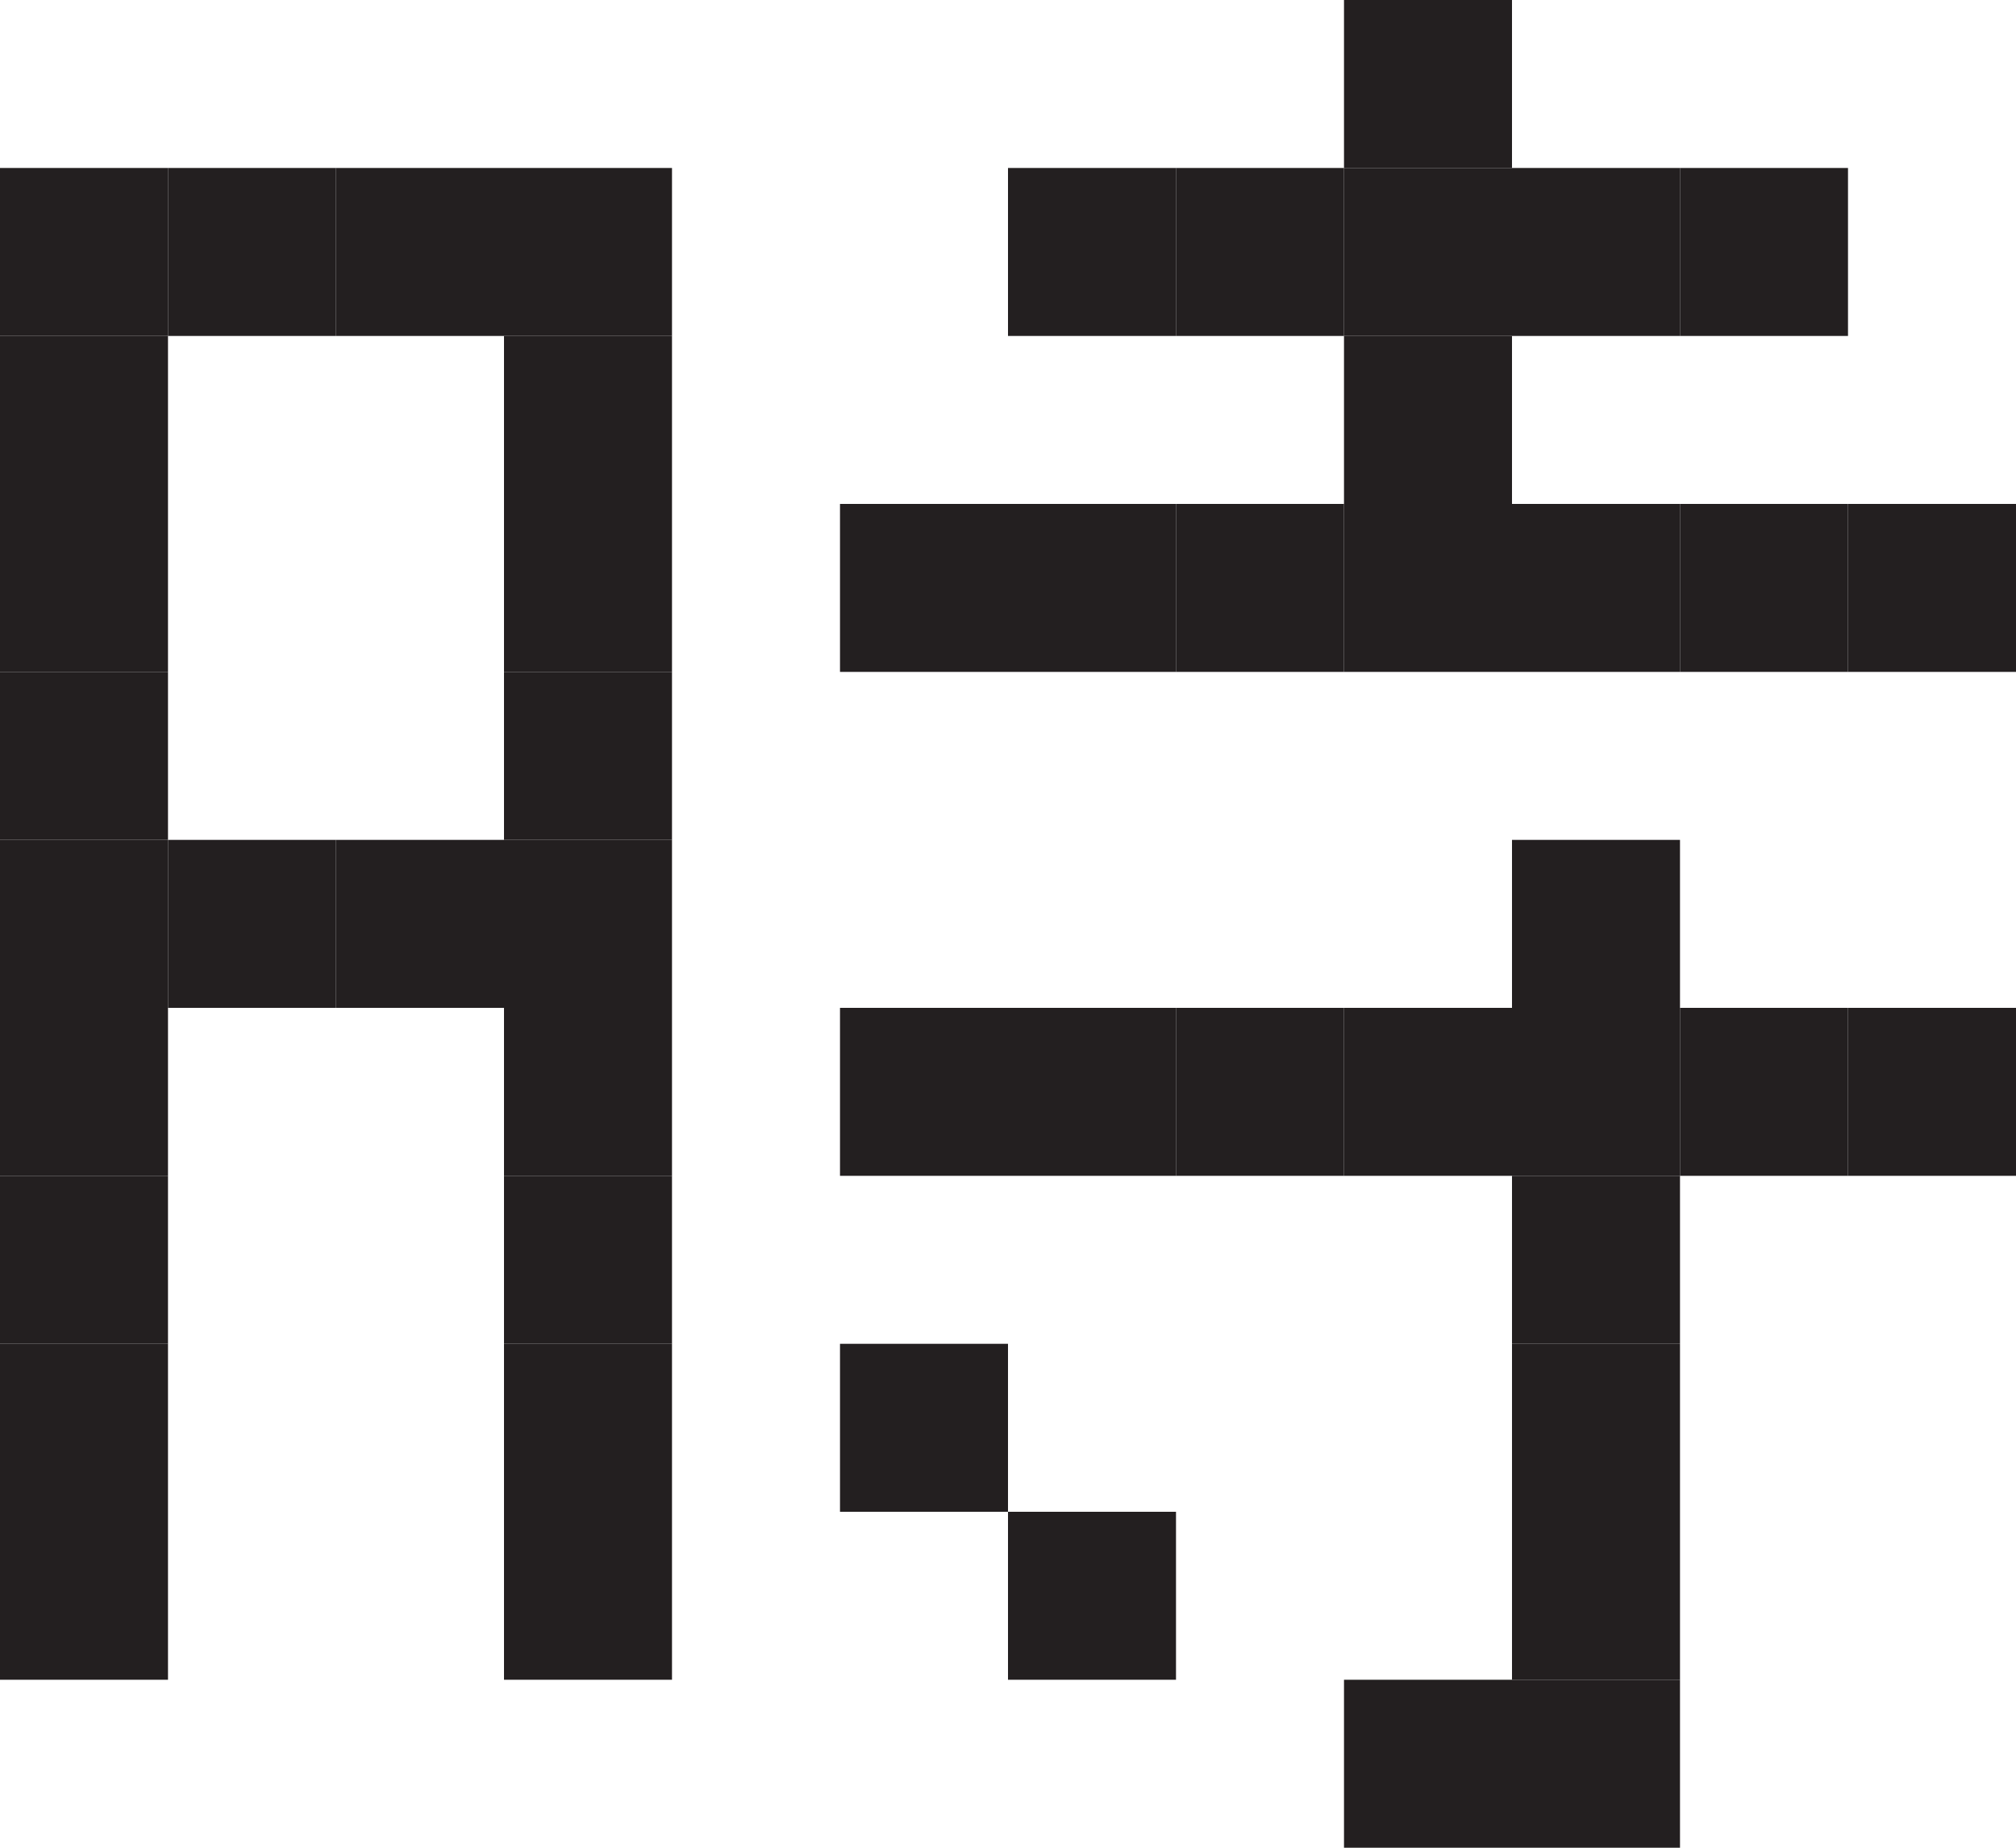
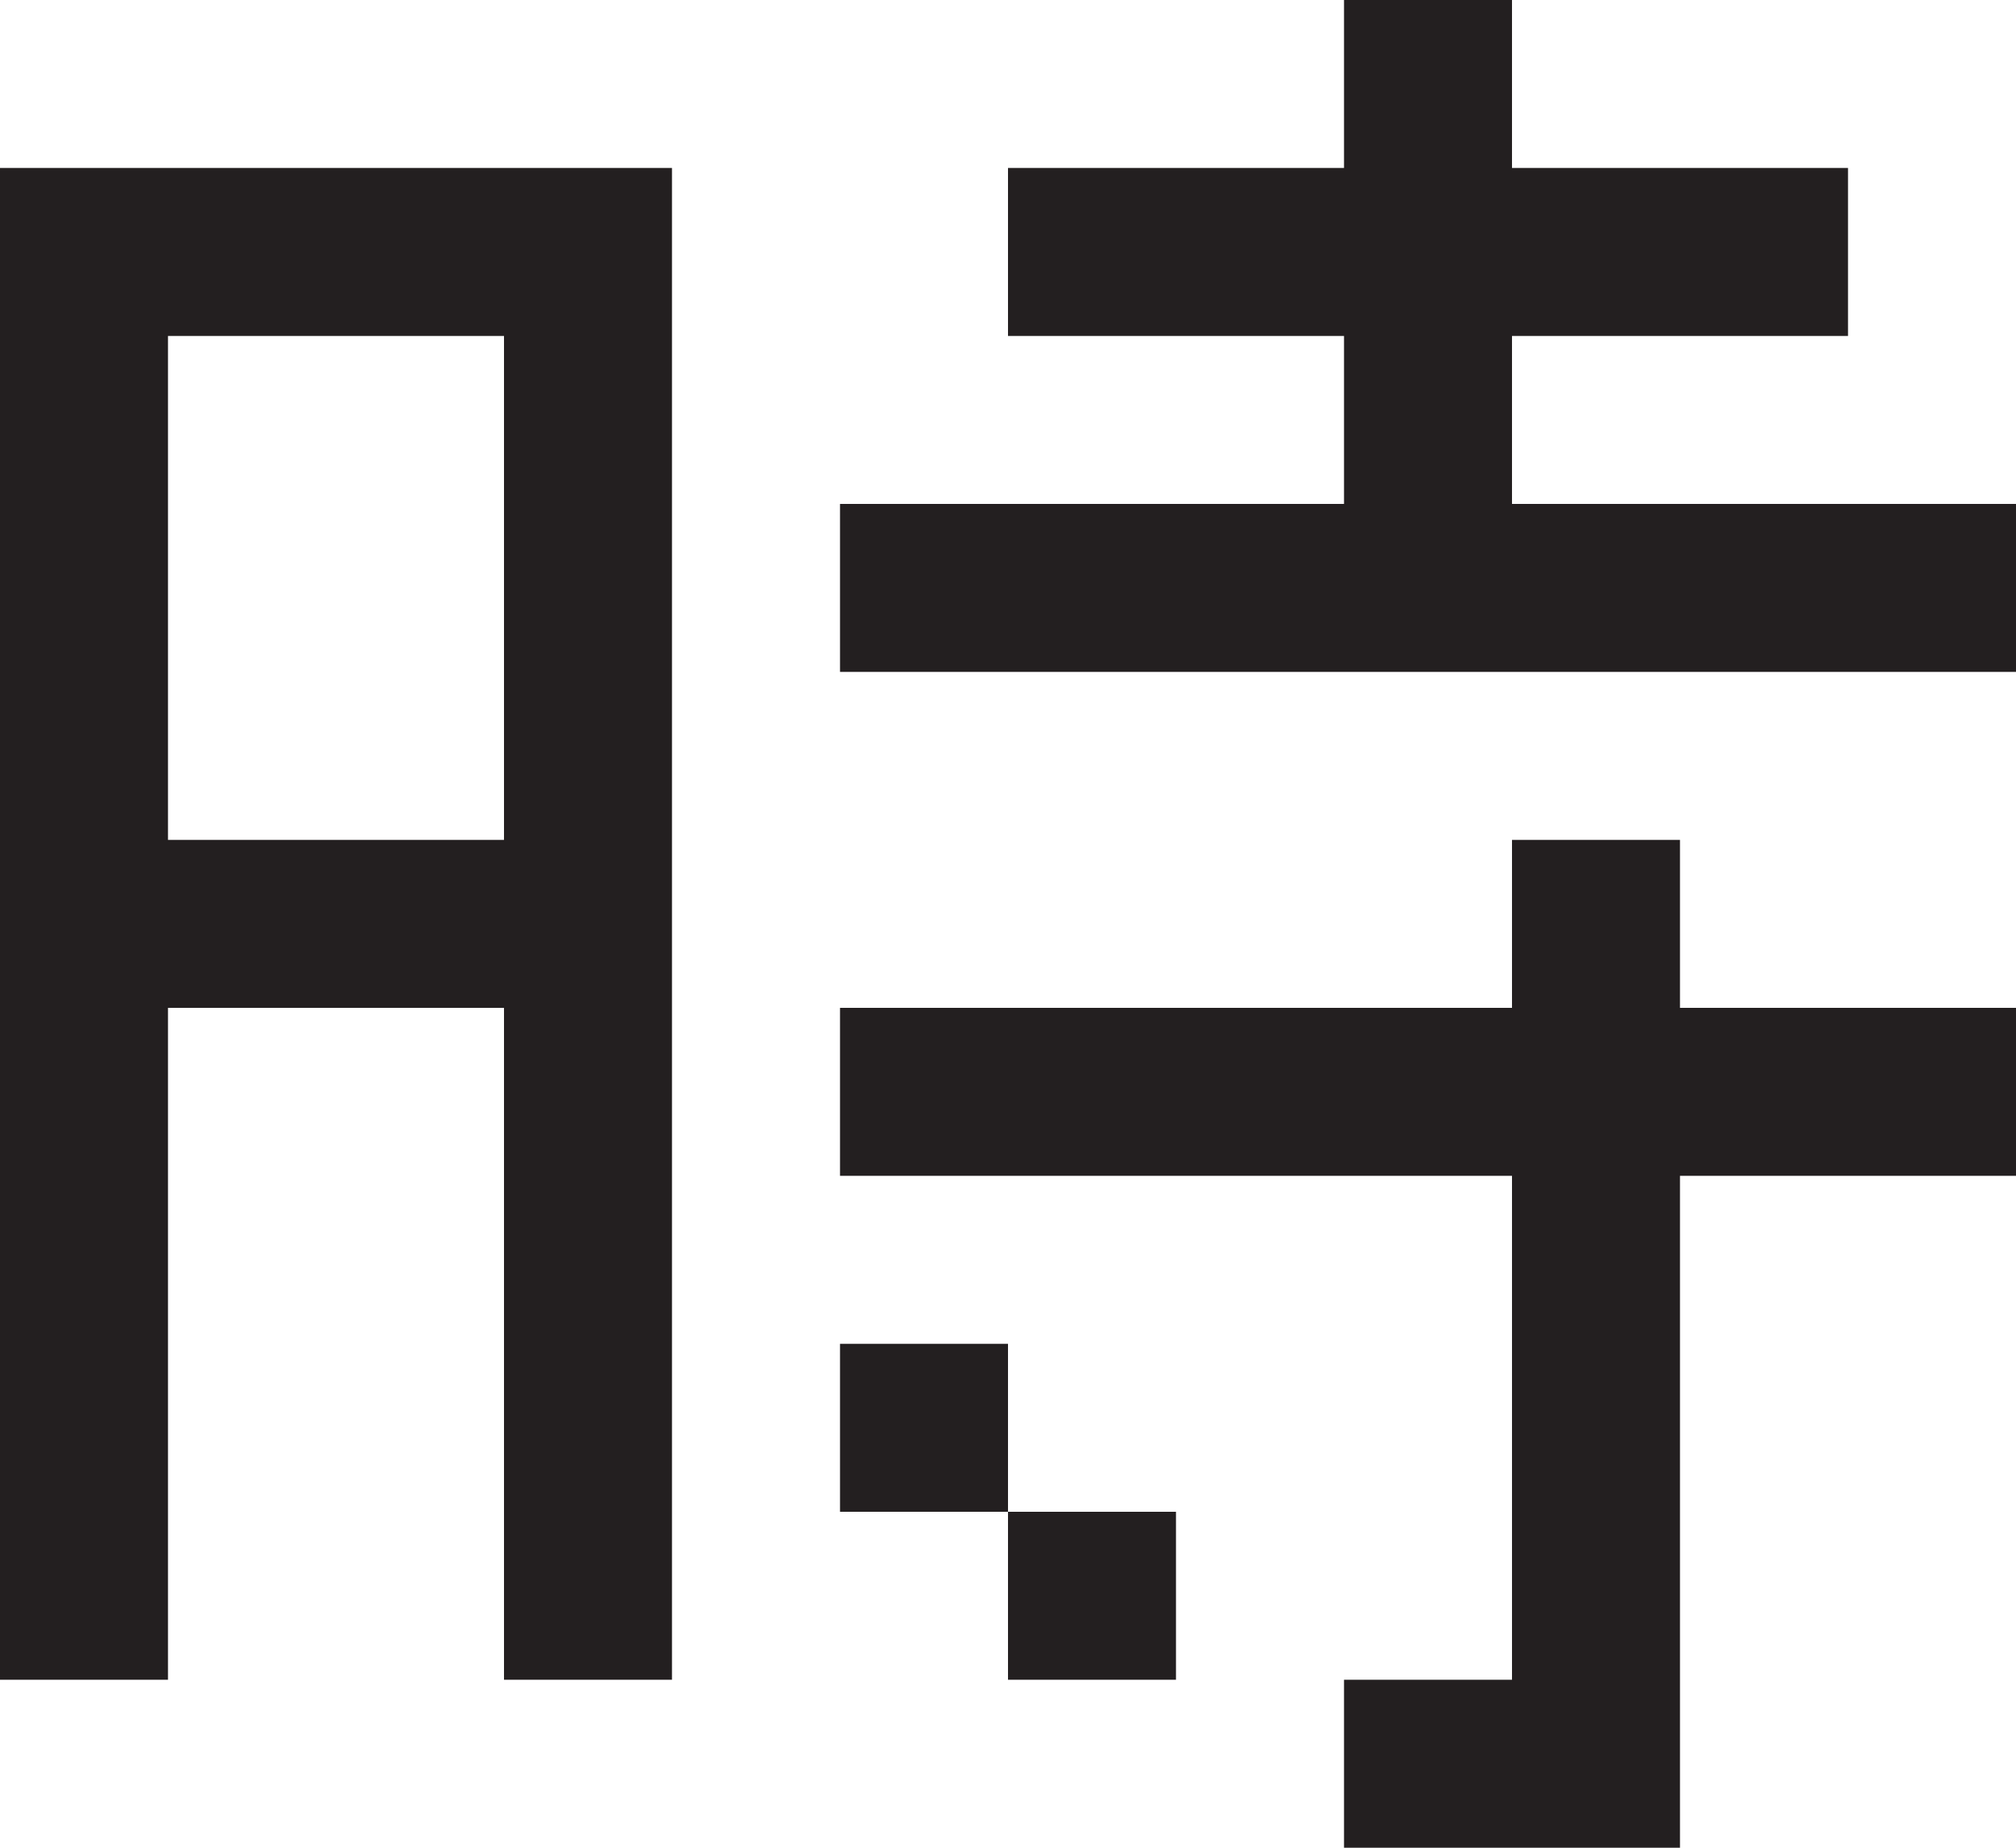
<svg xmlns="http://www.w3.org/2000/svg" id="Layer_1" data-name="Layer 1" viewBox="0 0 12 11">
  <defs>
    <style>.cls-1{fill:#231f20;}</style>
  </defs>
-   <rect class="cls-1" x="11" y="6" width="1" height="1" />
-   <rect class="cls-1" x="11" y="3" width="1" height="1" />
-   <rect class="cls-1" x="10" y="6" width="1" height="1" />
-   <rect class="cls-1" x="10" y="3" width="1" height="1" />
-   <rect class="cls-1" x="10" y="1" width="1" height="1" />
-   <rect class="cls-1" x="9" y="10" width="1" height="1" />
-   <rect class="cls-1" x="9" y="9" width="1" height="1" />
-   <rect class="cls-1" x="9" y="8" width="1" height="1" />
-   <rect class="cls-1" x="9" y="7" width="1" height="1" />
-   <rect class="cls-1" x="9" y="6" width="1" height="1" />
-   <rect class="cls-1" x="9" y="5" width="1" height="1" />
-   <rect class="cls-1" x="9" y="3" width="1" height="1" />
-   <rect class="cls-1" x="9" y="1" width="1" height="1" />
-   <rect class="cls-1" x="8" y="10" width="1" height="1" />
-   <rect class="cls-1" x="8" y="6" width="1" height="1" />
-   <rect class="cls-1" x="8" y="3" width="1" height="1" />
-   <rect class="cls-1" x="8" y="2" width="1" height="1" />
-   <rect class="cls-1" x="8" y="1" width="1" height="1" />
-   <rect class="cls-1" x="8" width="1" height="1" />
-   <rect class="cls-1" x="7" y="6" width="1" height="1" />
-   <rect class="cls-1" x="7" y="3" width="1" height="1" />
-   <rect class="cls-1" x="7" y="1" width="1" height="1" />
+   <polygon class="cls-1" points="12 3 12 4 5 4 5 3 8 3 8 2 6 2 6 1 8 1 8 0 9 0 9 1 11 1 11 2 9 2 9 3 12 3" />
  <rect class="cls-1" x="6" y="9" width="1" height="1" />
-   <rect class="cls-1" x="6" y="6" width="1" height="1" />
-   <rect class="cls-1" x="6" y="3" width="1" height="1" />
-   <rect class="cls-1" x="6" y="1" width="1" height="1" />
  <rect class="cls-1" x="5" y="8" width="1" height="1" />
-   <rect class="cls-1" x="5" y="6" width="1" height="1" />
-   <rect class="cls-1" x="5" y="3" width="1" height="1" />
-   <rect class="cls-1" x="3" y="9" width="1" height="1" />
-   <rect class="cls-1" x="3" y="8" width="1" height="1" />
-   <rect class="cls-1" x="3" y="7" width="1" height="1" />
-   <rect class="cls-1" x="3" y="6" width="1" height="1" />
-   <rect class="cls-1" x="3" y="5" width="1" height="1" />
-   <rect class="cls-1" x="3" y="4" width="1" height="1" />
-   <rect class="cls-1" x="3" y="3" width="1" height="1" />
-   <rect class="cls-1" x="3" y="2" width="1" height="1" />
-   <rect class="cls-1" x="3" y="1" width="1" height="1" />
-   <rect class="cls-1" x="2" y="5" width="1" height="1" />
-   <rect class="cls-1" x="2" y="1" width="1" height="1" />
-   <rect class="cls-1" x="1" y="5" width="1" height="1" />
-   <rect class="cls-1" x="1" y="1" width="1" height="1" />
-   <rect class="cls-1" y="9" width="1" height="1" />
-   <rect class="cls-1" y="8" width="1" height="1" />
-   <rect class="cls-1" y="7" width="1" height="1" />
-   <rect class="cls-1" y="6" width="1" height="1" />
-   <rect class="cls-1" y="5" width="1" height="1" />
-   <rect class="cls-1" y="4" width="1" height="1" />
-   <rect class="cls-1" y="3" width="1" height="1" />
-   <rect class="cls-1" y="2" width="1" height="1" />
-   <rect class="cls-1" y="1" width="1" height="1" />
+   <polygon class="cls-1" points="12 6 12 7 10 7 10 11 8 11 8 10 9 10 9 7 5 7 5 6 9 6 9 5 10 5 10 6 12 6" />
+   <path class="cls-1" d="M0,1v9H1V6H3v4H4V1ZM3,5H1V2H3Z" />
</svg>
